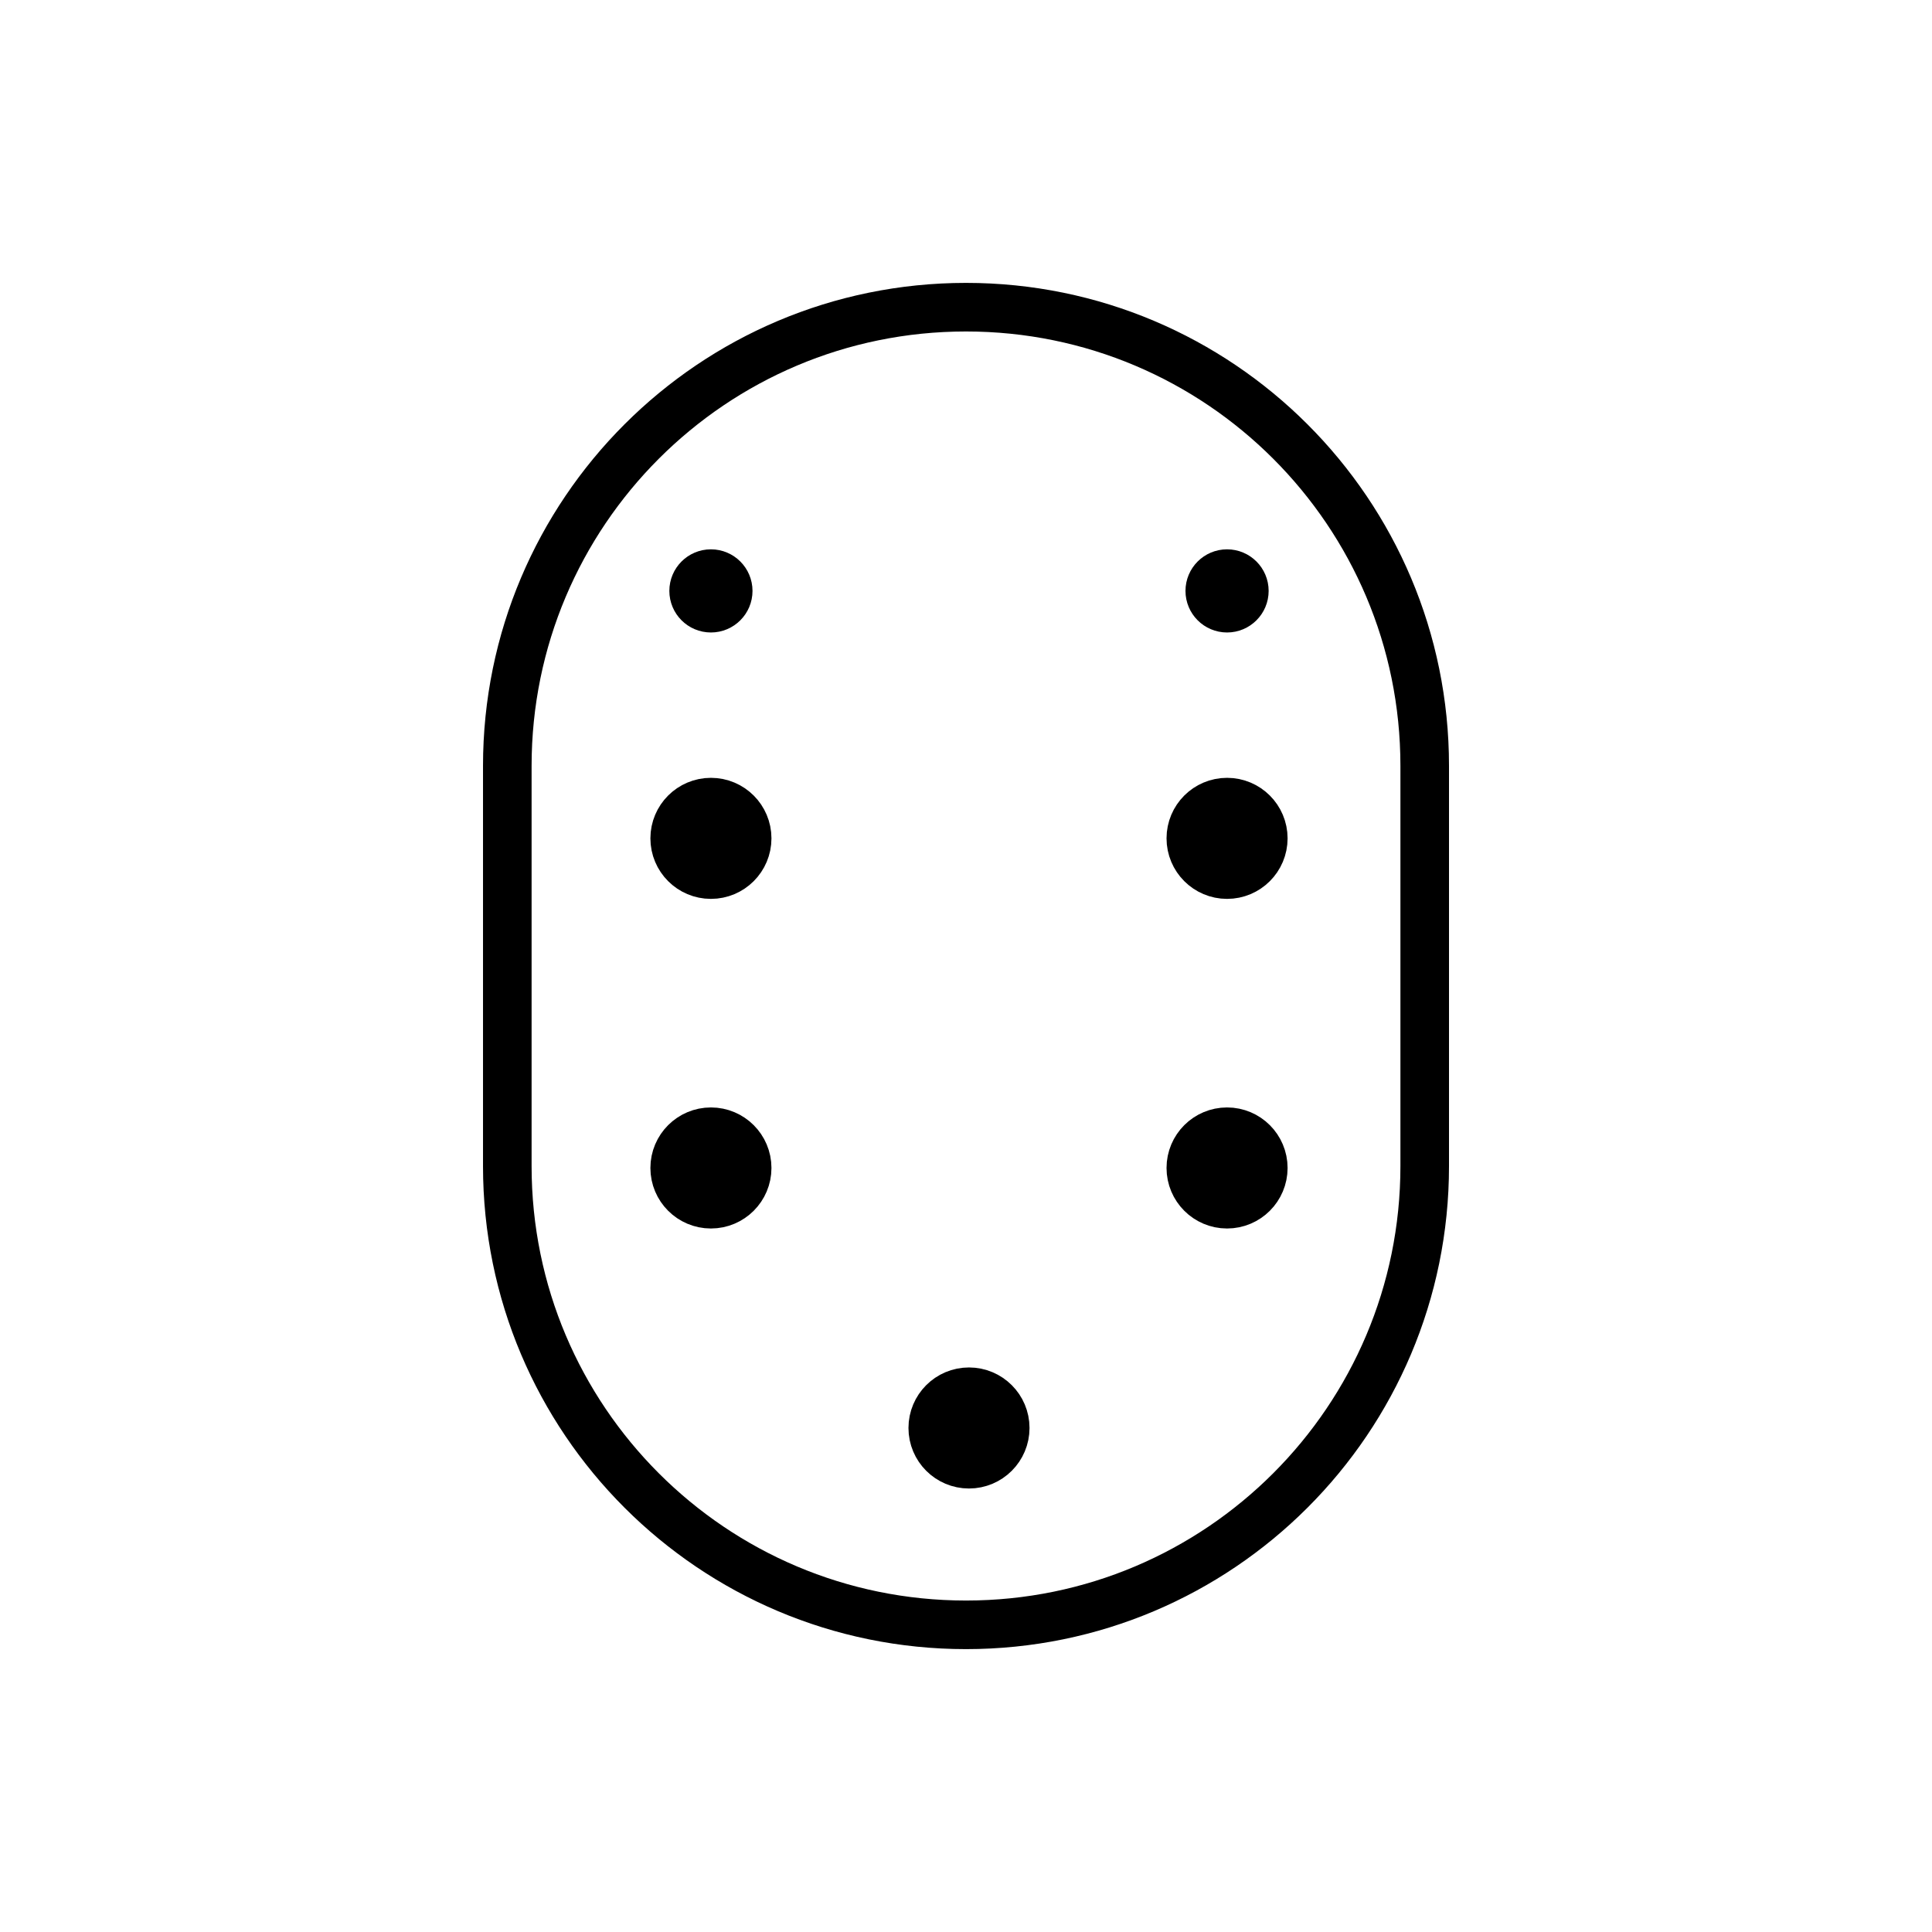
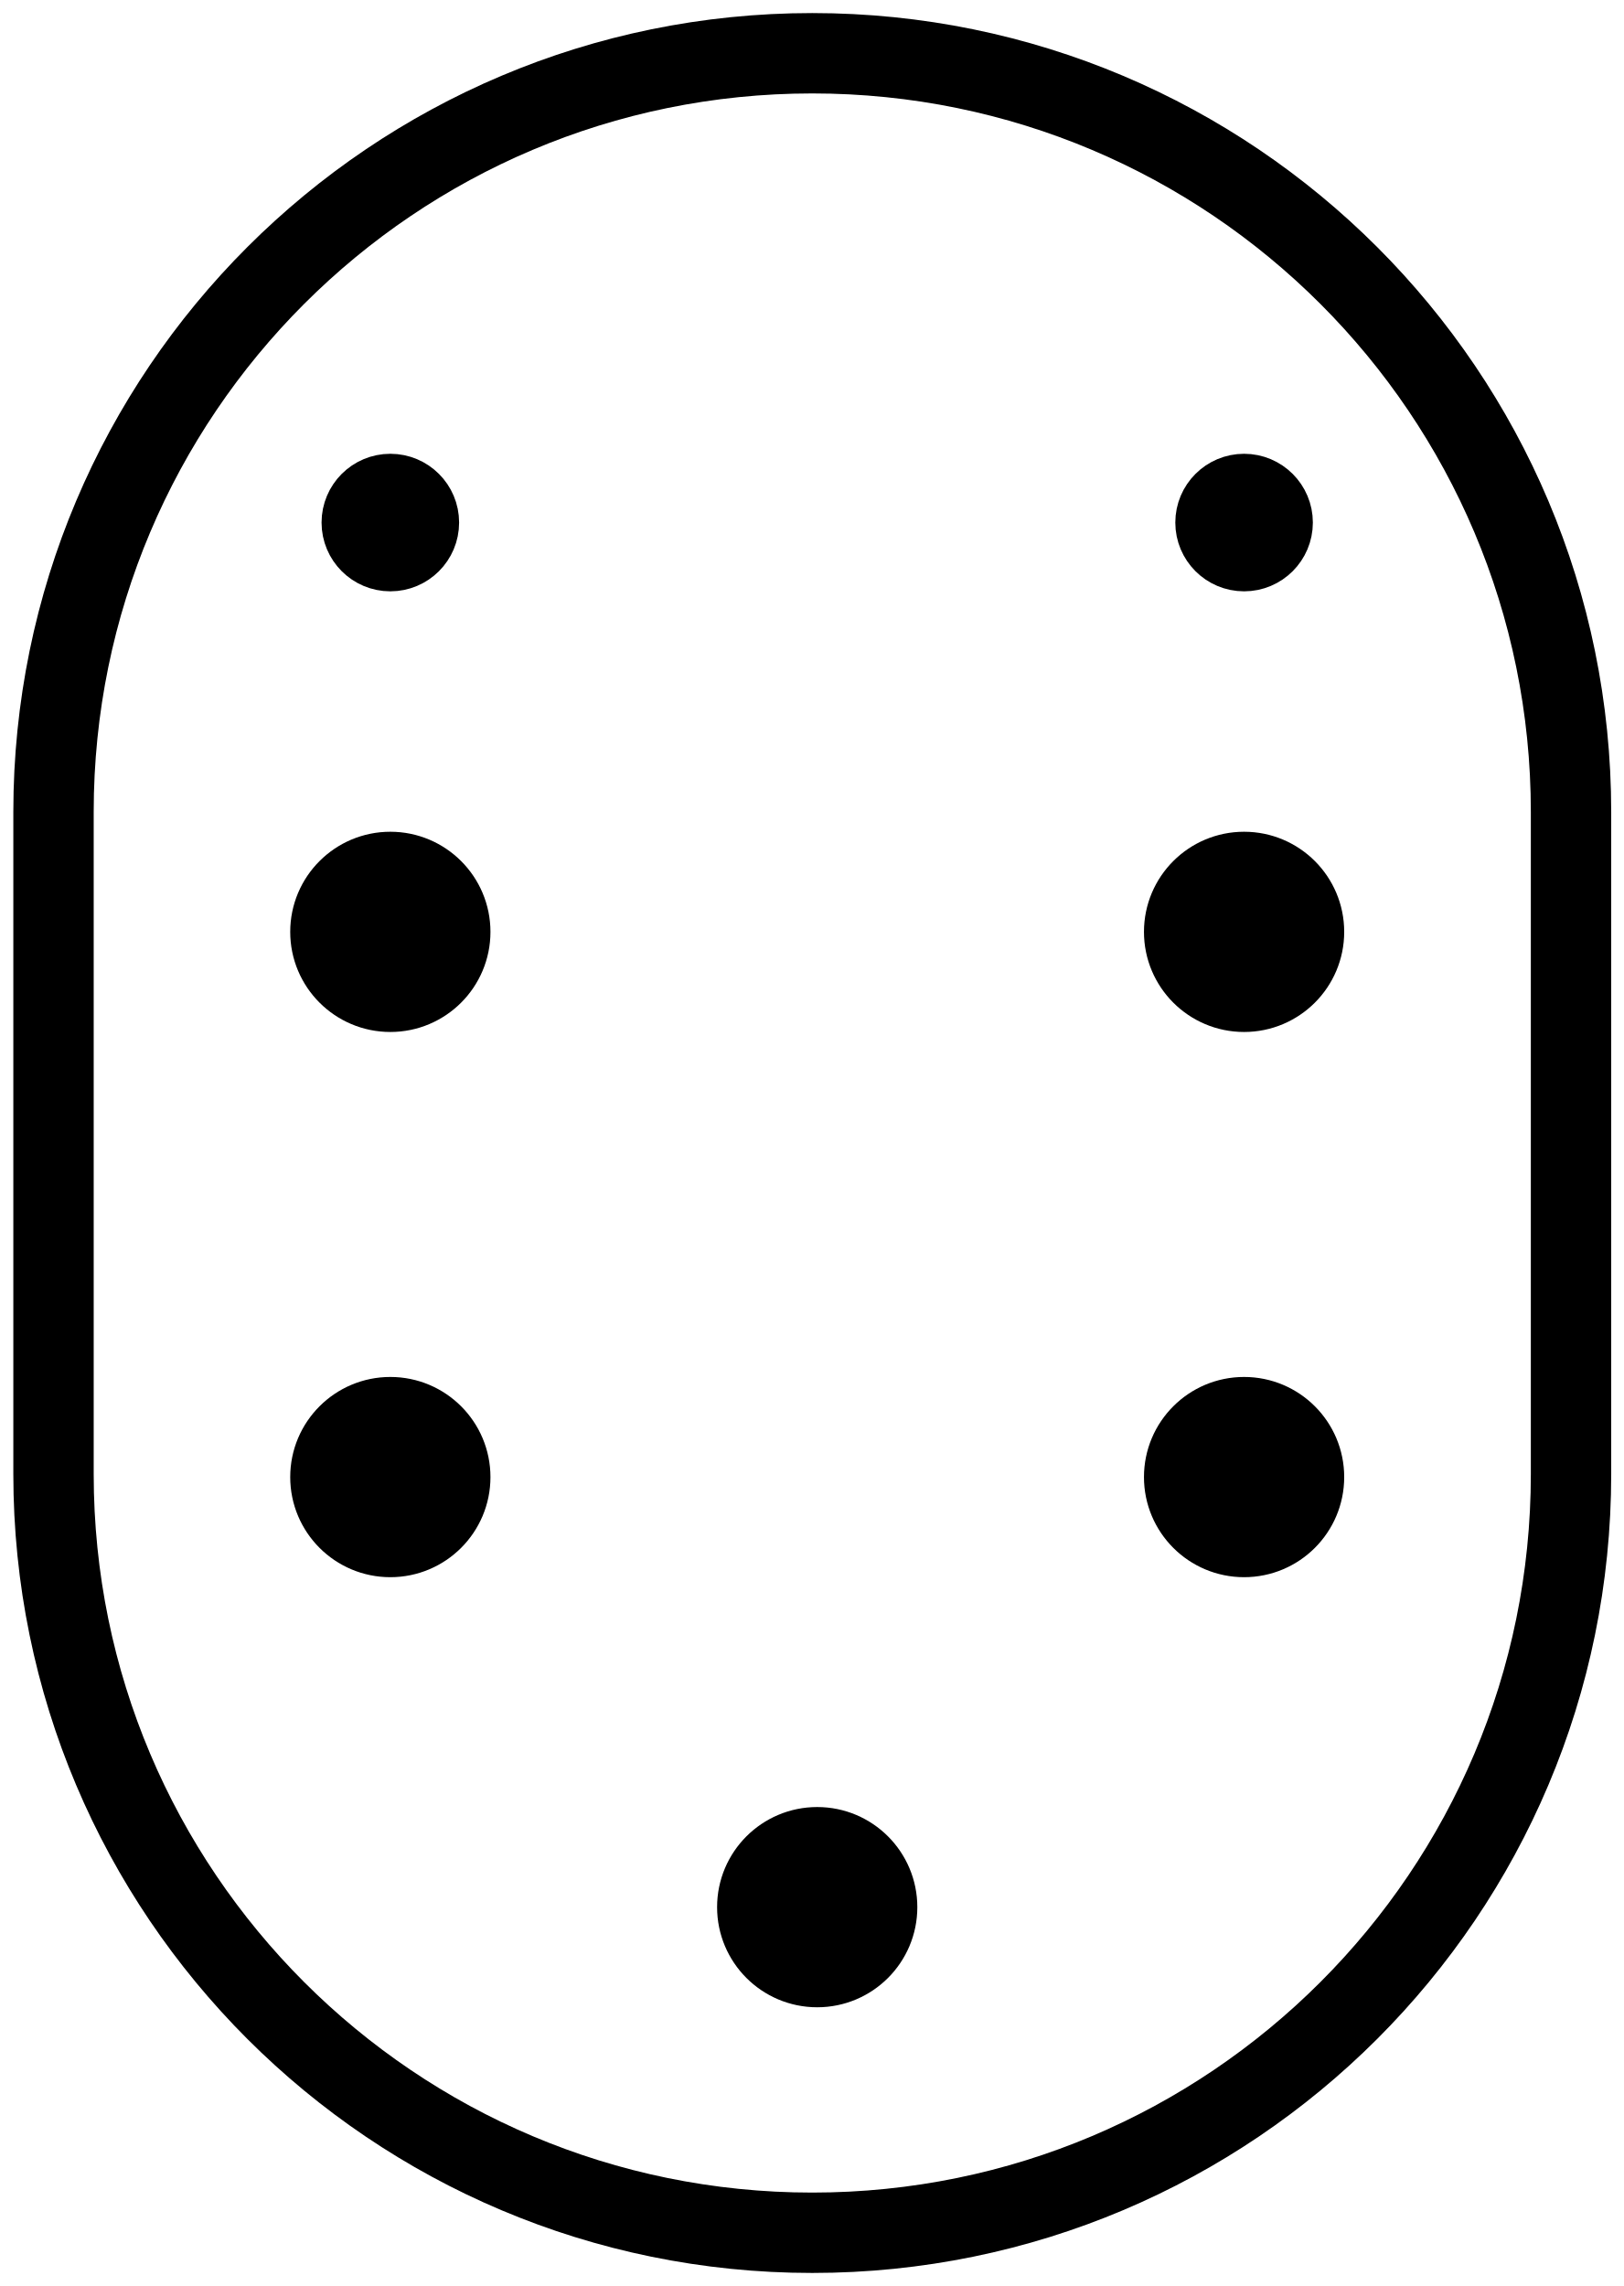
- <svg xmlns="http://www.w3.org/2000/svg" version="1.1" viewBox="0 0 60 60">
+ <svg xmlns="http://www.w3.org/2000/svg" version="1.1" viewBox="14.75 8.54 30.49 42.92">
  <g transform="matrix(.75445 0 0 .75445 48.746 14.016)" stroke="#000" stroke-linecap="round" stroke-linejoin="round">
    <path d="m-5.965 29.424c0 10.428-8.454 18.882-18.882 18.882s-18.882-8.454-18.882-18.882v-16.475c0-10.428 8.454-18.882 18.882-18.882s18.882 8.454 18.882 18.882z" fill="none" stroke-width="2" />
    <path d="m-33.823 29.5a1.524 1.524 0 0 1-1.524 1.524 1.524 1.524 0 0 1-1.524-1.524 1.524 1.524 0 0 1 1.524-1.524 1.524 1.524 0 0 1 1.524 1.524z" stroke-width="1.935" />
    <path d="m-12.577 29.5a1.524 1.524 0 0 1-1.524 1.524 1.524 1.524 0 0 1-1.524-1.524 1.524 1.524 0 0 1 1.524-1.524 1.524 1.524 0 0 1 1.524 1.524z" stroke-width="1.935" />
    <path d="m-23.2 40.203a1.524 1.524 0 0 1-1.524 1.524 1.524 1.524 0 0 1-1.524-1.524 1.524 1.524 0 0 1 1.524-1.524 1.524 1.524 0 0 1 1.524 1.524z" stroke-width="1.935" />
    <path d="m-33.823 15.932a1.524 1.524 0 0 1-1.524 1.524 1.524 1.524 0 0 1-1.524-1.524 1.524 1.524 0 0 1 1.524-1.524 1.524 1.524 0 0 1 1.524 1.524z" stroke-width="1.935" />
    <path d="m-12.577 15.932a1.524 1.524 0 0 1-1.524 1.524 1.524 1.524 0 0 1-1.524-1.524 1.524 1.524 0 0 1 1.524-1.524 1.524 1.524 0 0 1 1.524 1.524z" stroke-width="1.935" />
    <path d="m-34.3 5.746a1.047 1.047 0 0 1-1.047 1.047 1.047 1.047 0 0 1-1.047-1.047 1.047 1.047 0 0 1 1.047-1.047 1.047 1.047 0 0 1 1.047 1.047z" stroke-width="1.329" />
    <path d="m-13.054 5.746a1.047 1.047 0 0 1-1.047 1.047 1.047 1.047 0 0 1-1.047-1.047 1.047 1.047 0 0 1 1.047-1.047 1.047 1.047 0 0 1 1.047 1.047z" stroke-width="1.329" />
  </g>
</svg>
